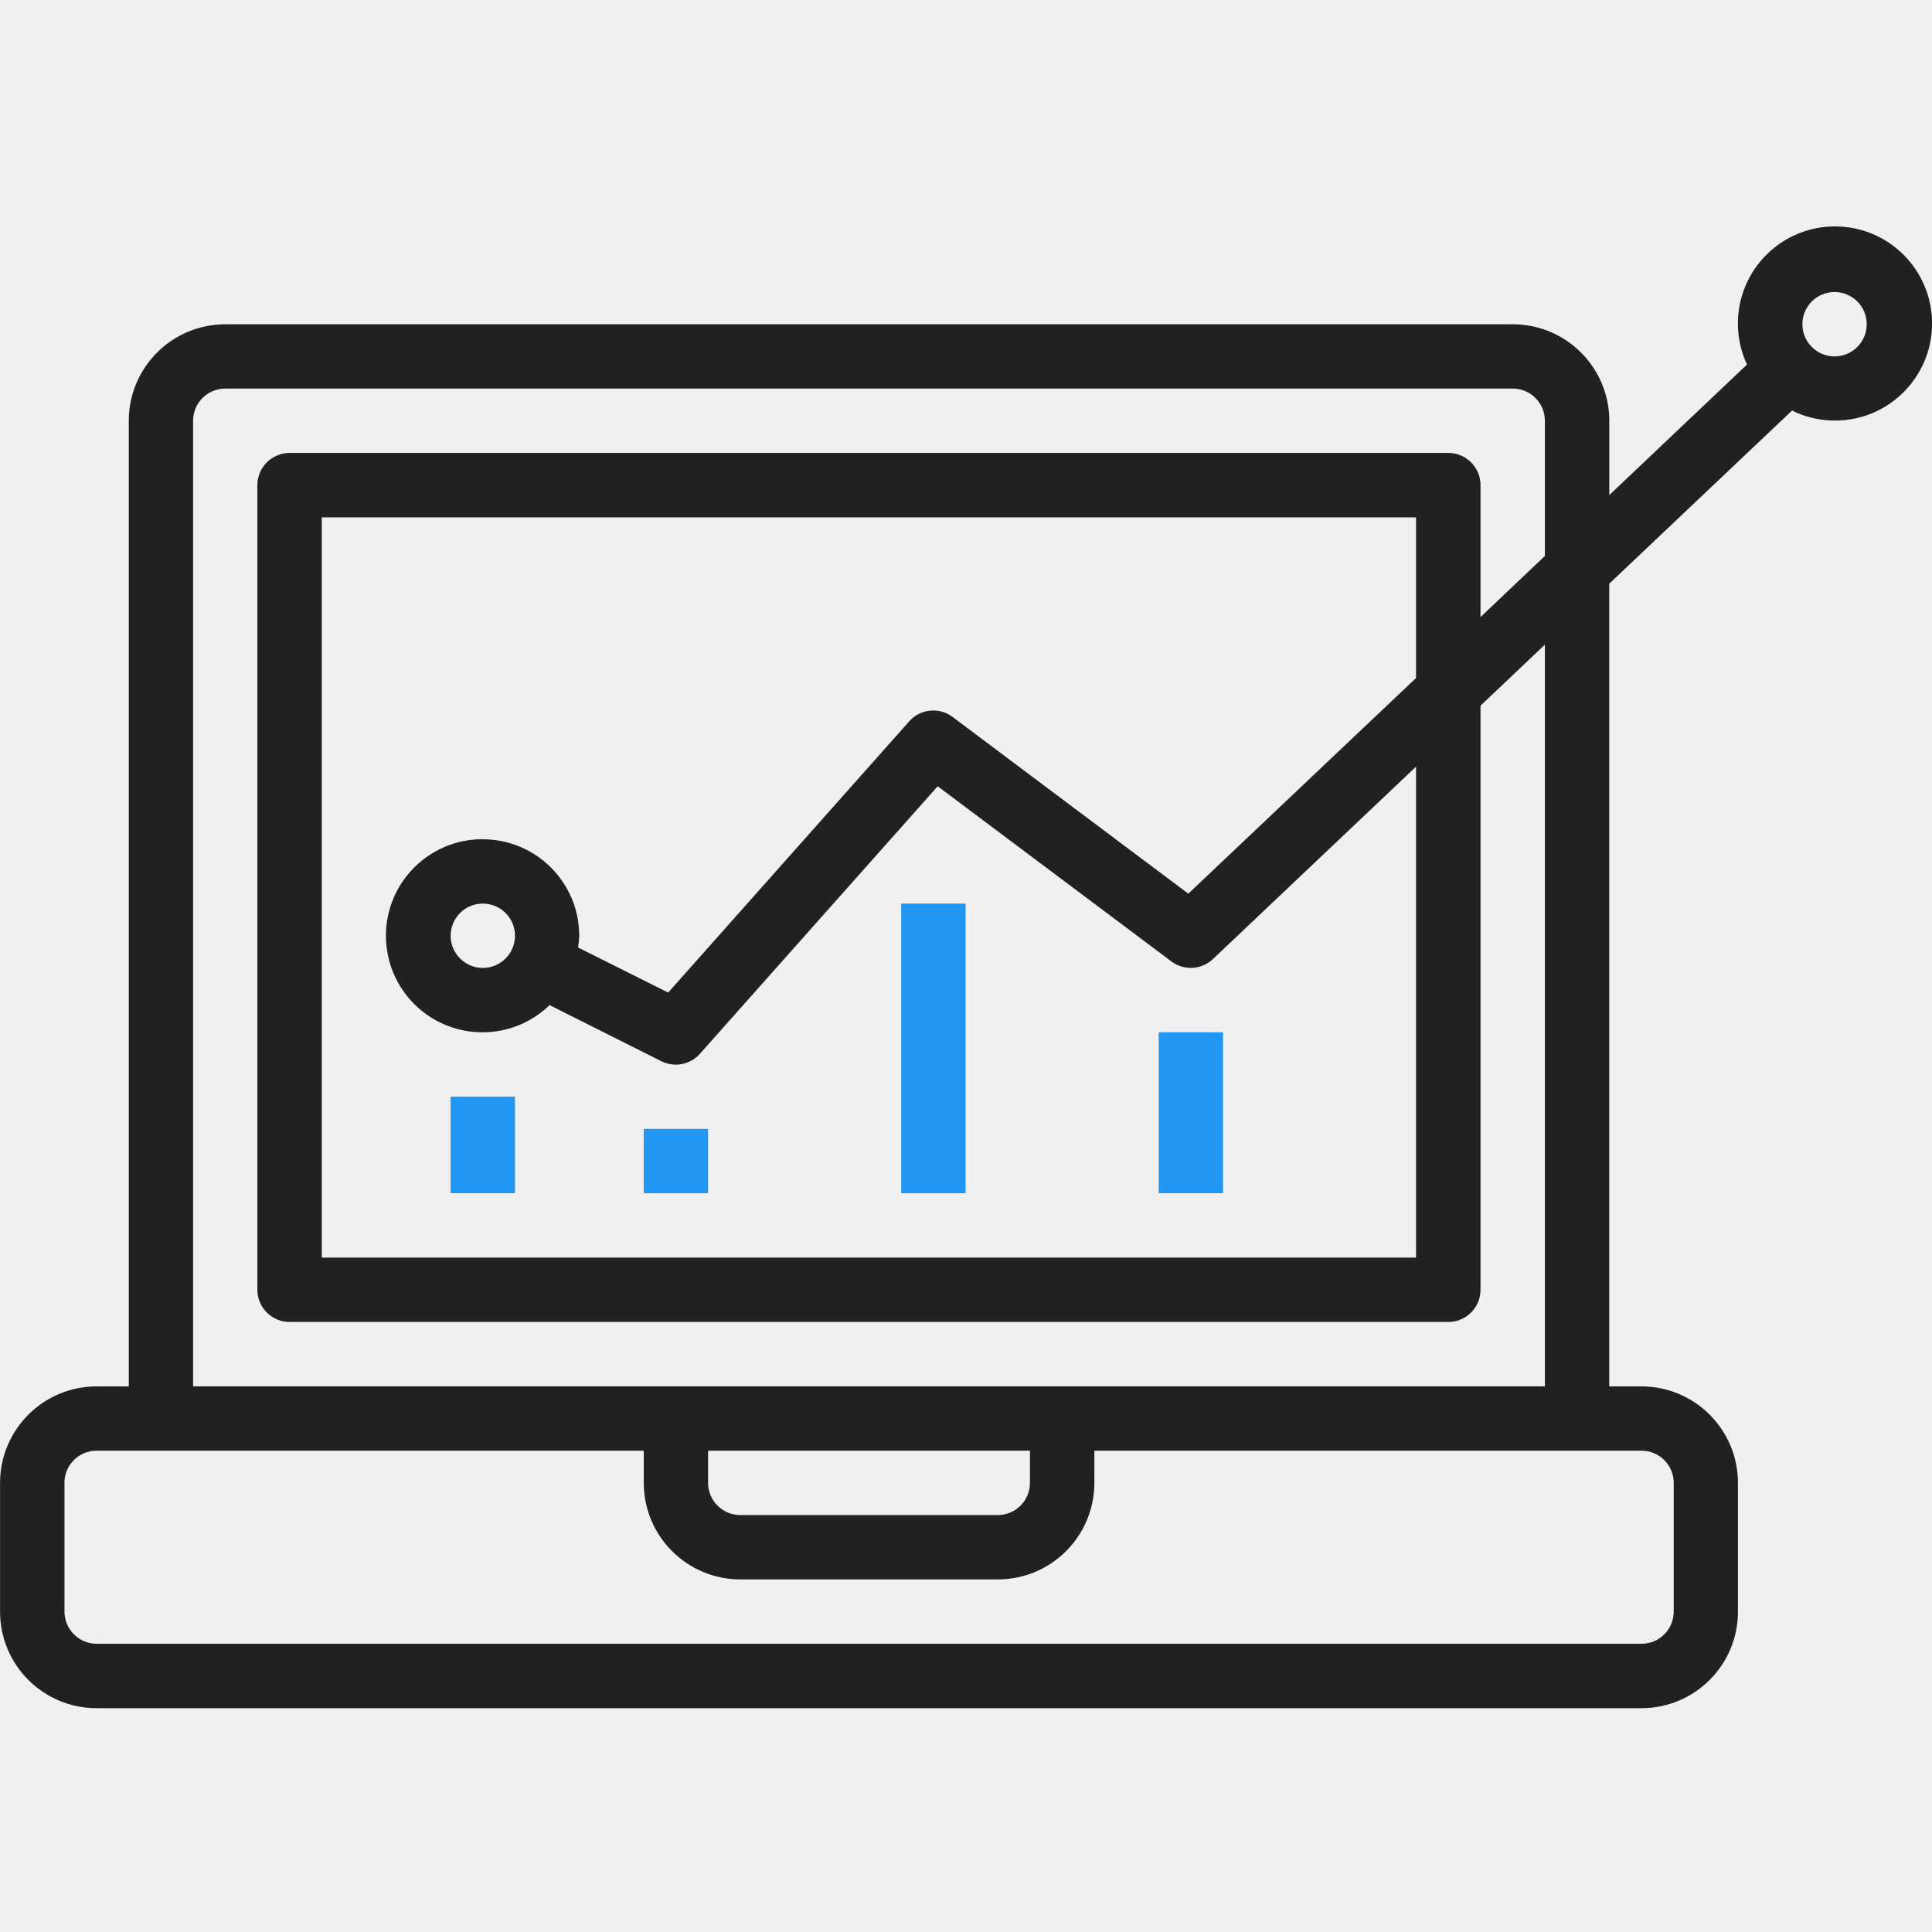
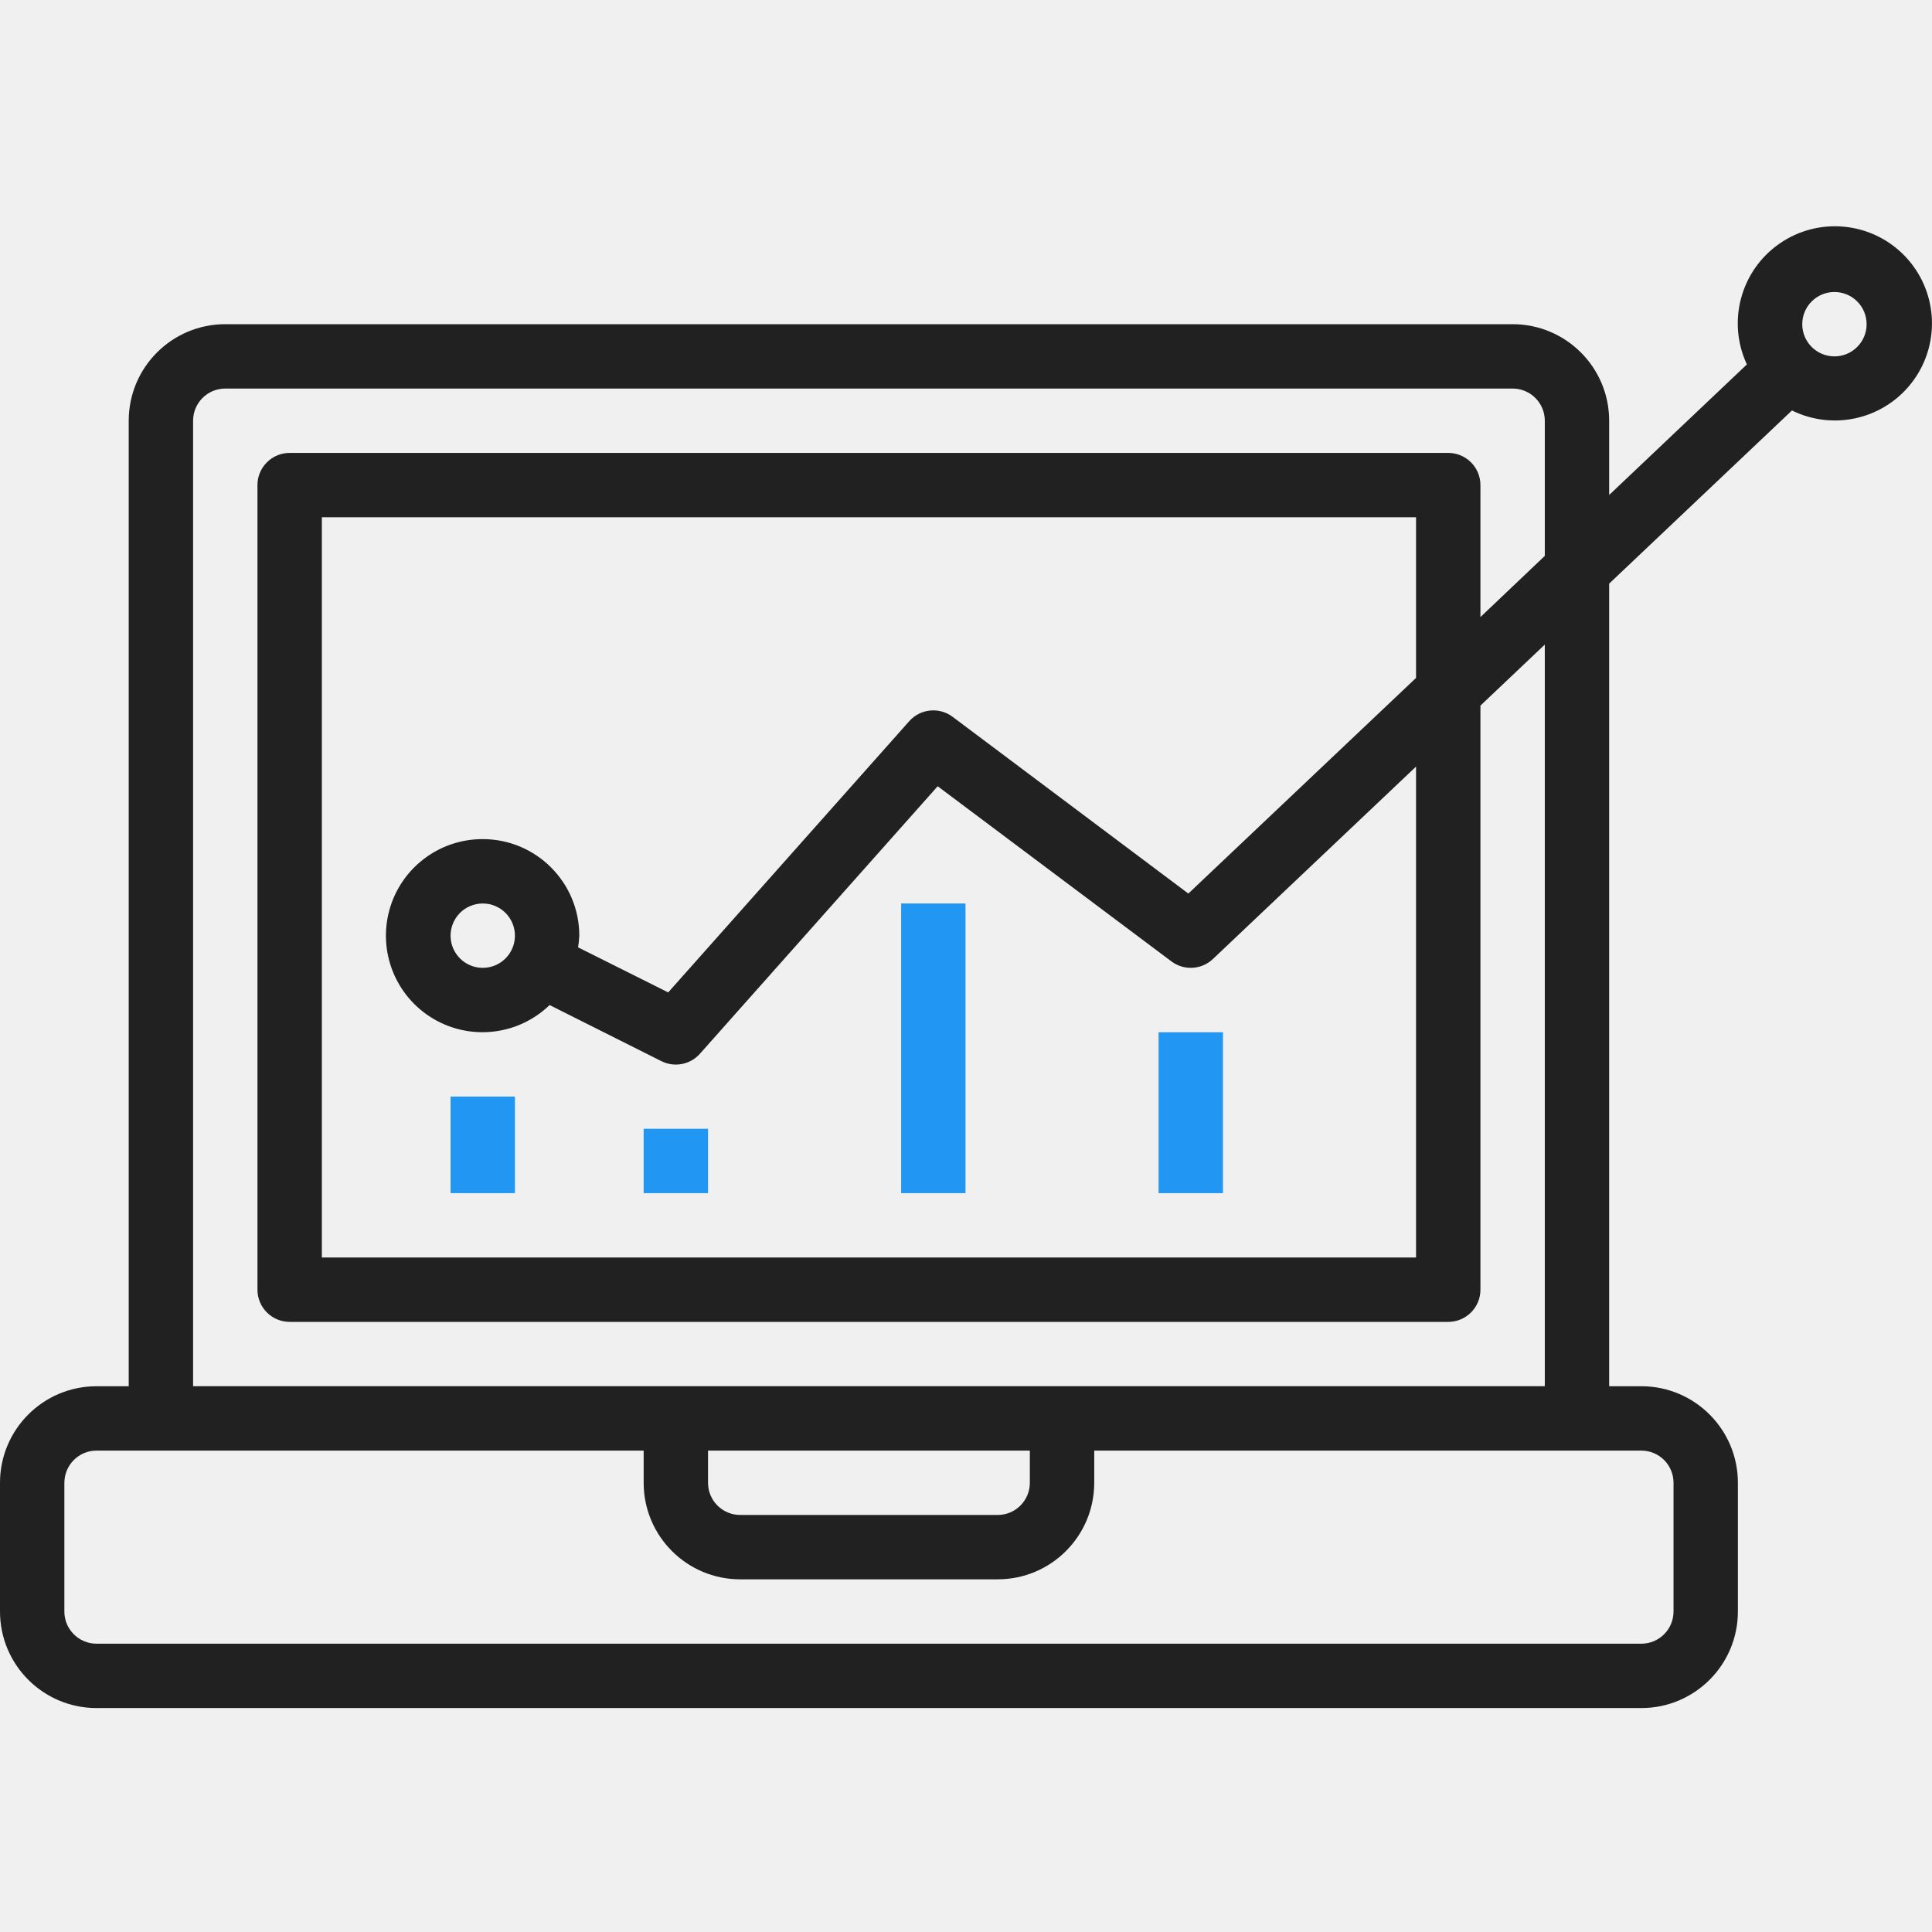
- <svg xmlns="http://www.w3.org/2000/svg" version="1.1" width="32" height="32" viewBox="0 0 32 32">
-   <path fill="#2196f3" d="M14.927 14.966h1.066v4.798h-1.066v-4.798zM19.191 17.098h1.066v2.665h-1.066v-2.665zM10.662 18.698h1.066v1.066h-1.066v-1.066zM7.463 18.164h1.066v1.599h-1.066v-1.599z" />
-   <path fill="#212121" d="M1.599 28.293h25.588c0 0 0 0 0 0 0.883 0 1.599-0.716 1.599-1.599v0-2.132c0-0.883-0.716-1.599-1.599-1.599v0h-0.533v-13.295l3.028-2.868c0.207 0.104 0.452 0.166 0.711 0.166 0.888 0 1.608-0.72 1.608-1.608s-0.72-1.608-1.608-1.608c-0.888 0-1.608 0.72-1.608 1.608 0 0.247 0.056 0.481 0.155 0.69l-0.004-0.010-2.281 2.162v-1.23c0-0.883-0.716-1.599-1.599-1.599v0h-21.324c-0.883 0-1.599 0.716-1.599 1.599v0 15.993h-0.533c-0.883 0-1.599 0.716-1.599 1.599v0 2.132c0 0.883 0.716 1.599 1.599 1.599v0zM30.386 4.837c0.294 0 0.533 0.239 0.533 0.533s-0.239 0.533-0.533 0.533v0c-0.294 0-0.533-0.239-0.533-0.533s0.239-0.533 0.533-0.533v0zM3.198 6.969c0-0.294 0.239-0.533 0.533-0.533h21.324c0.294 0 0.533 0.239 0.533 0.533v2.239l-1.066 1.013v-2.185c0-0.295-0.239-0.534-0.534-0.534h-19.191c-0.294 0-0.534 0.239-0.534 0.533v13.328c0 0.294 0.239 0.533 0.534 0.533h19.191c0.295 0 0.534-0.239 0.534-0.533v-9.675l1.066-1.010v12.284h-22.39v-15.992zM7.996 13.9c-0.001 0-0.003 0-0.005 0-0.883 0-1.599 0.716-1.599 1.599s0.716 1.599 1.599 1.599c0.432 0 0.825-0.172 1.112-0.45l-0 0 1.853 0.93c0.215 0.107 0.476 0.057 0.636-0.123l3.939-4.432 3.872 2.902c0.208 0.155 0.498 0.139 0.686-0.039l3.365-3.188v8.132h-18.125v-12.261h18.125v2.661l-3.772 3.572-3.904-2.927c-0.088-0.067-0.2-0.107-0.32-0.107-0.158 0-0.3 0.069-0.398 0.178l-0 0.001-3.993 4.493-1.493-0.747c0.011-0.064 0.017-0.128 0.020-0.193 0-0.883-0.716-1.599-1.599-1.599v0zM8.53 15.499c0 0.294-0.239 0.533-0.533 0.533s-0.533-0.239-0.533-0.533v0c0-0.294 0.239-0.533 0.533-0.533s0.533 0.239 0.533 0.533v0zM11.728 24.028h5.331v0.533c0 0.294-0.238 0.533-0.533 0.533h-4.265c-0.294 0-0.533-0.239-0.533-0.533v0-0.533zM1.067 24.561c0-0.294 0.238-0.533 0.533-0.533h9.063v0.533c0 0.883 0.716 1.599 1.599 1.599v0h4.265c0.883 0 1.599-0.716 1.599-1.599v0-0.533h9.063c0.294 0 0.533 0.239 0.533 0.533v2.132c0 0.294-0.239 0.533-0.533 0.533h-25.588c-0 0-0 0-0 0-0.294 0-0.533-0.239-0.533-0.533 0 0 0 0 0 0v0-2.132z" />
+ <svg xmlns="http://www.w3.org/2000/svg" width="70" height="70" fill="none">
+   <g clip-path="url(#a)">
+     <path d="M32.65 32.735h2.332V43.23H32.65V32.735ZM41.978 37.4h2.332v5.83h-2.332V37.4ZM23.321 40.898h2.332v2.332h-2.332v-2.332ZM16.325 39.731h2.332v3.498h-2.332v-3.498Z" fill="#2196F3" />
+     <path d="M3.498 61.886h55.97a3.498 3.498 0 0 0 3.499-3.498v-4.664a3.498 3.498 0 0 0-3.498-3.498h-1.166v-29.08l6.623-6.274a3.518 3.518 0 1 0-1.633-1.668l-4.99 4.73v-2.69a3.498 3.498 0 0 0-3.498-3.498H8.162a3.498 3.498 0 0 0-3.498 3.498v34.982H3.498A3.498 3.498 0 0 0 0 53.724v4.664a3.498 3.498 0 0 0 3.498 3.498ZM66.465 10.58a1.166 1.166 0 1 1 0 2.332 1.166 1.166 0 0 1 0-2.332ZM6.996 15.244c0-.644.522-1.166 1.166-1.166h46.643c.644 0 1.166.522 1.166 1.166v4.897l-2.332 2.216v-4.78c0-.645-.523-1.167-1.167-1.167H10.495c-.644 0-1.167.522-1.167 1.166v29.152c0 .644.523 1.166 1.167 1.166h41.977c.645 0 1.167-.522 1.167-1.166V25.565l2.332-2.21v26.87H6.996v-34.98Zm10.495 15.159a3.498 3.498 0 1 0 2.422 6.012l4.053 2.034c.471.235 1.042.125 1.392-.268l8.616-9.694 8.47 6.347c.455.34 1.089.304 1.501-.086l7.361-6.973v17.787H11.661v-26.82h39.645v5.82l-8.25 7.813-8.54-6.403a1.167 1.167 0 0 0-1.572.157l-8.734 9.828-3.265-1.633c.023-.14.038-.281.044-.423a3.498 3.498 0 0 0-3.498-3.498Zm1.166 3.498a1.166 1.166 0 1 1-2.332 0 1.166 1.166 0 0 1 2.332 0Zm6.996 18.657h11.66v1.166c0 .644-.521 1.166-1.165 1.166h-9.329a1.166 1.166 0 0 1-1.166-1.166v-1.166Zm-23.32 1.166c0-.644.521-1.166 1.165-1.166h19.823v1.166a3.498 3.498 0 0 0 3.498 3.498h9.329a3.498 3.498 0 0 0 3.498-3.498v-1.166h19.823c.644 0 1.166.522 1.166 1.166v4.664c0 .644-.522 1.166-1.166 1.166H3.499a1.166 1.166 0 0 1-1.167-1.166v-4.664Z" fill="#212121" />
+   </g>
+   <defs>
+     <clipPath id="a">
+       <path fill="#fff" d="M0 0h70v70H0z" />
+     </clipPath>
+   </defs>
</svg>
